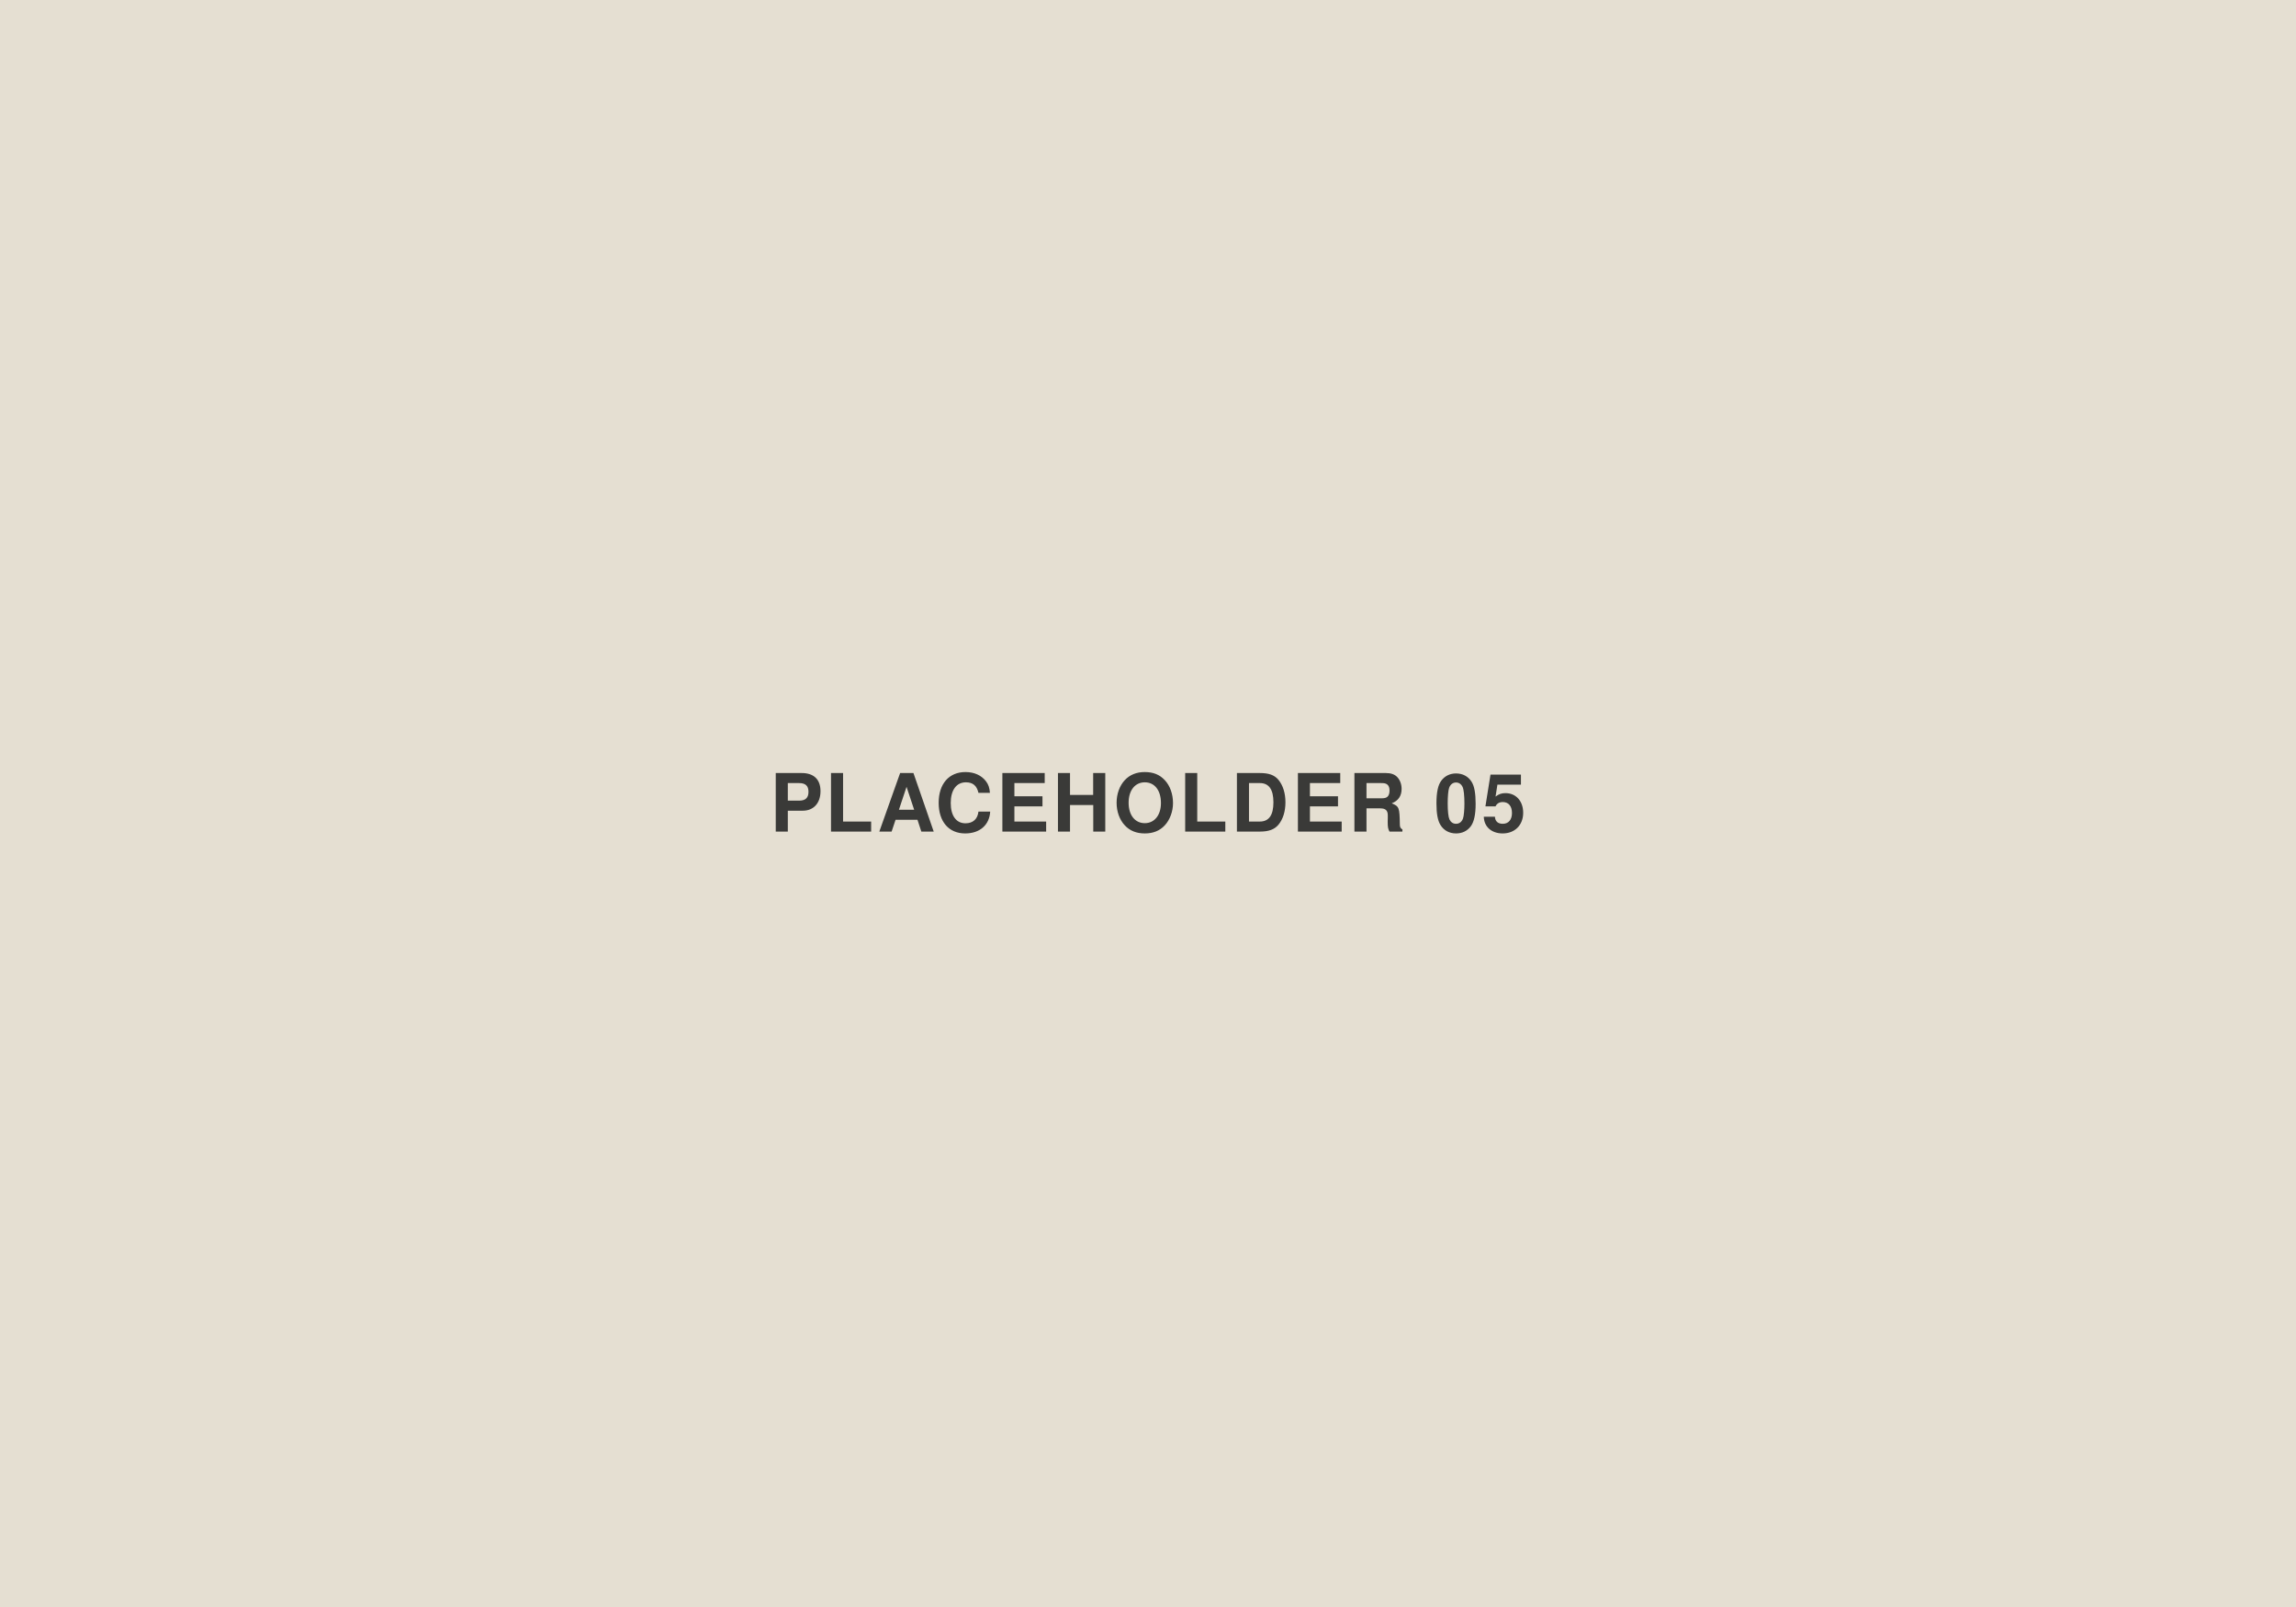
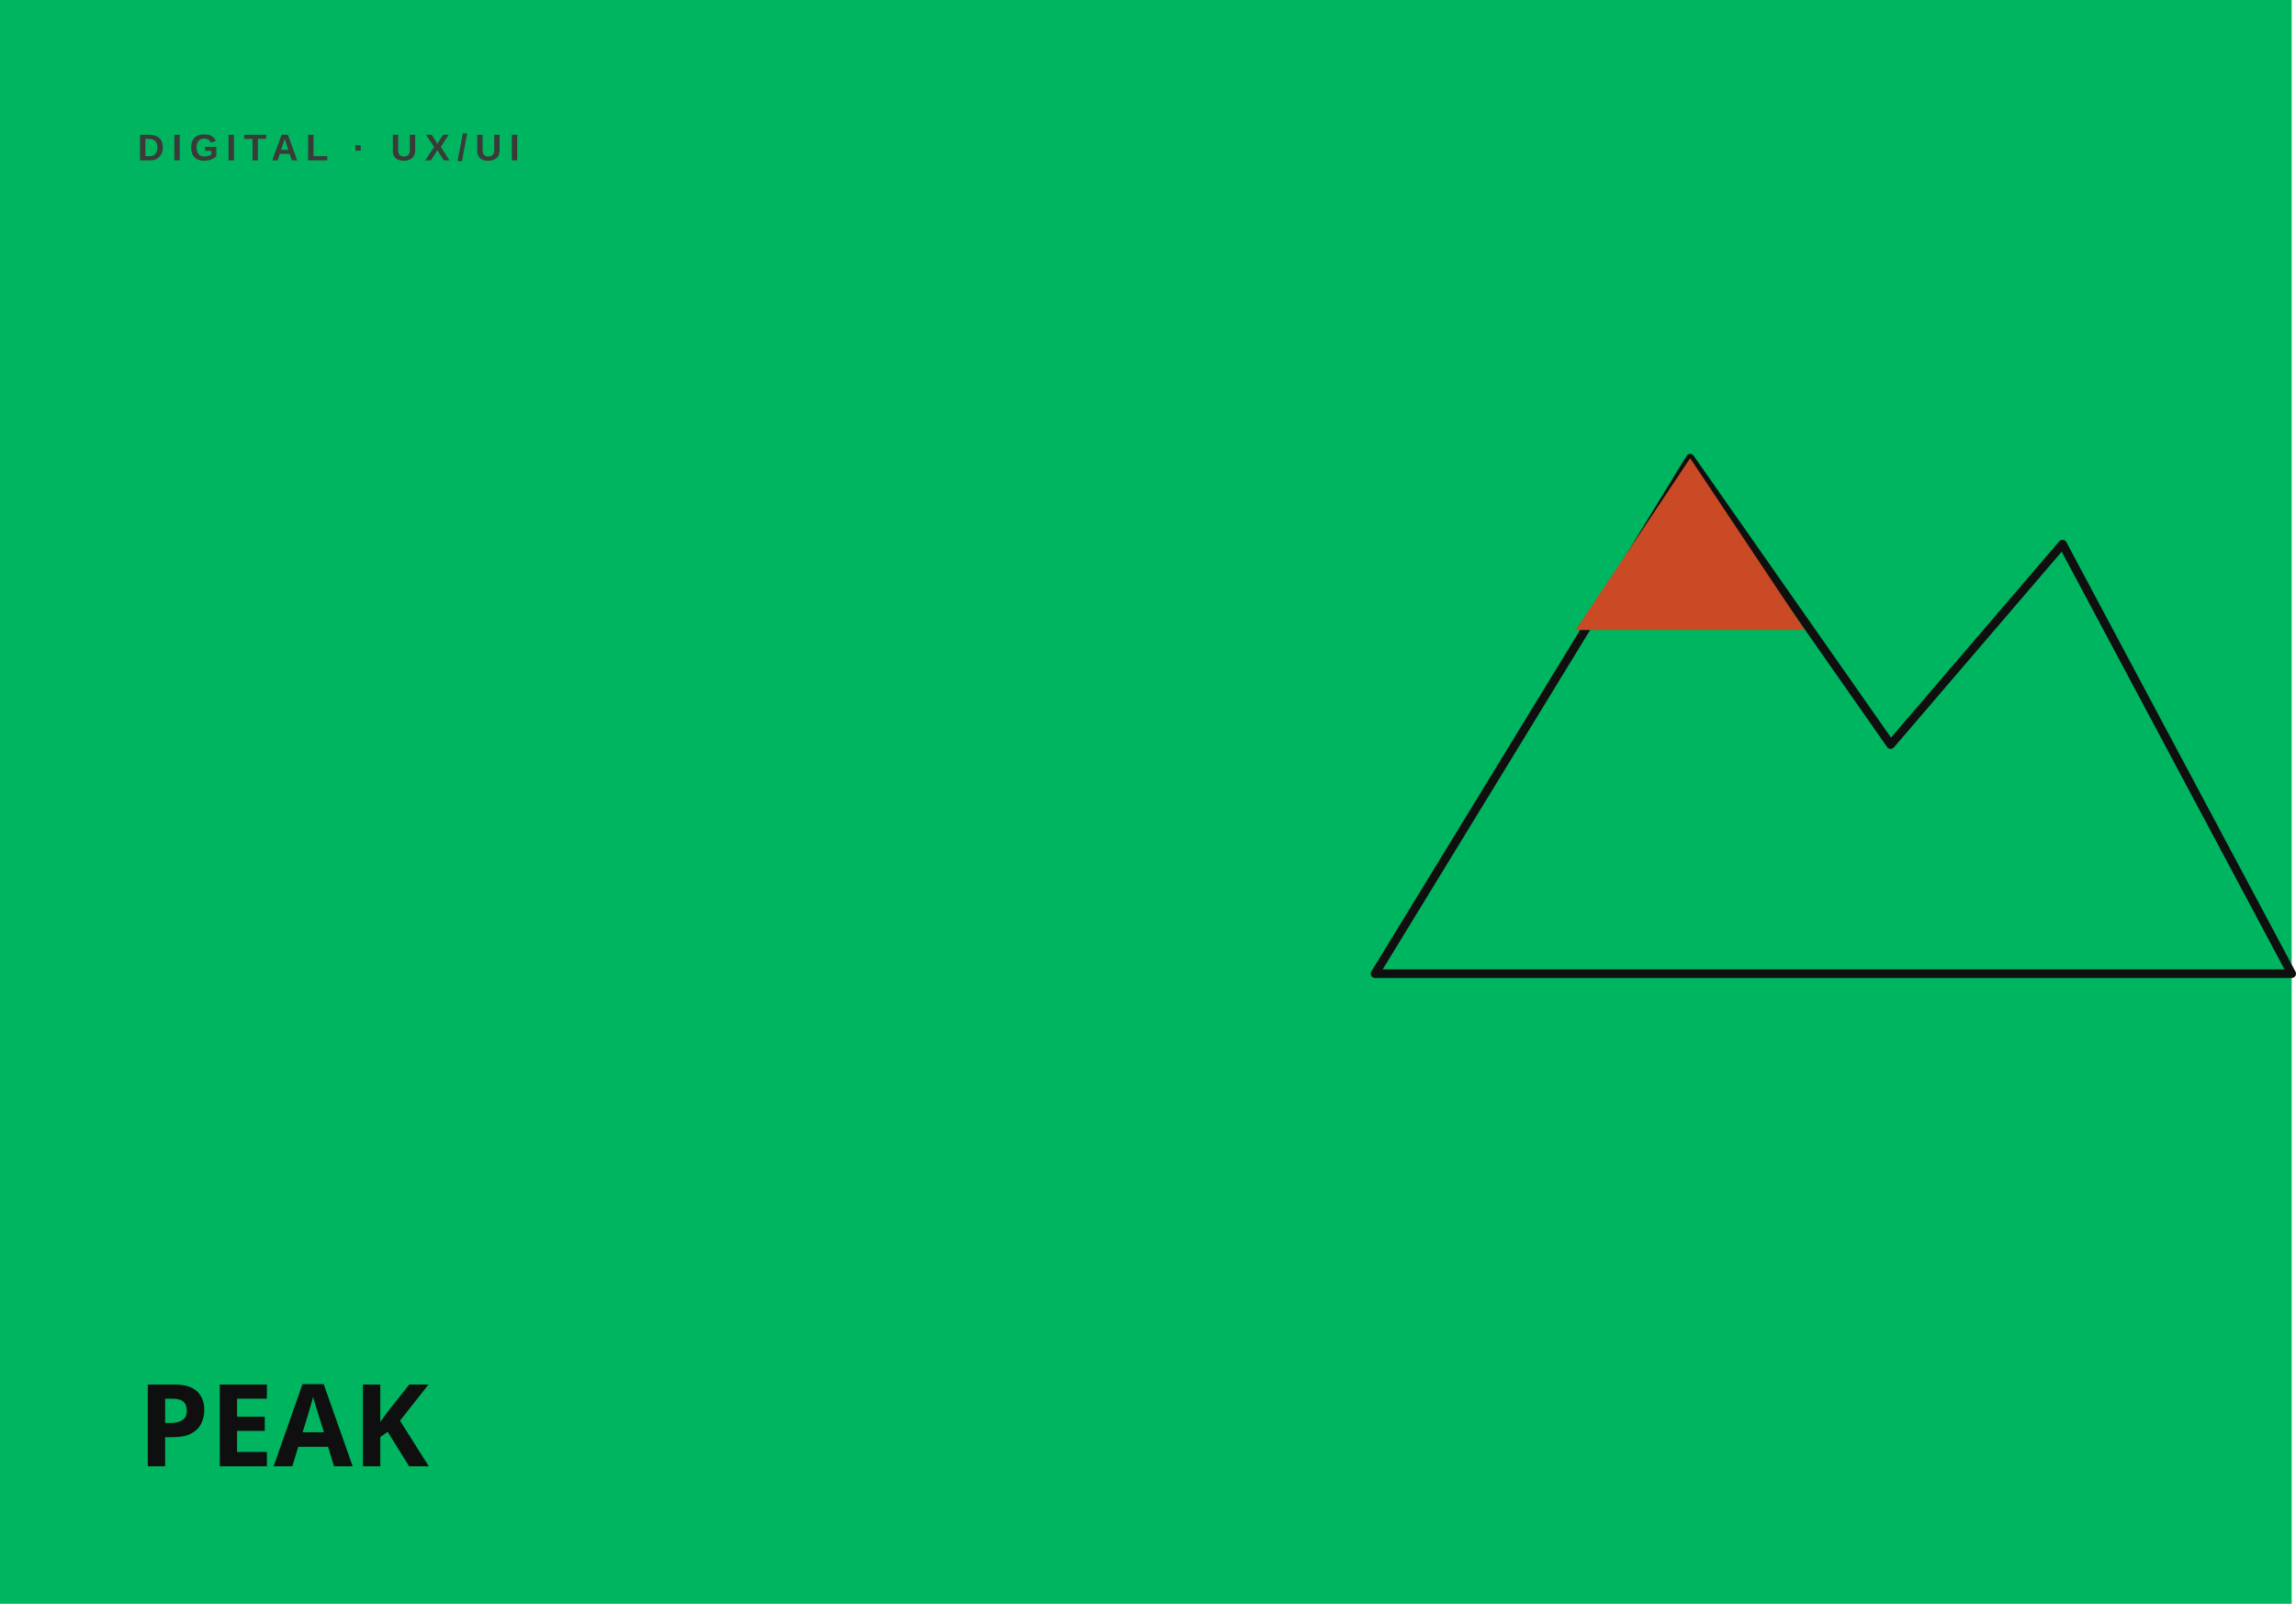
- <svg xmlns="http://www.w3.org/2000/svg" width="800" height="560" viewBox="0 0 800 560">
-   <rect width="800" height="560" fill="#E5DFD2" />
-   <text x="50%" y="50%" font-family="Helvetica, Arial, sans-serif" font-size="28" font-weight="600" fill="#3A3A38" text-anchor="middle" dominant-baseline="middle" letter-spacing="1">PLACEHOLDER 05</text>
+ <svg xmlns="http://www.w3.org/2000/svg" id="Layer_1" version="1.1" viewBox="0 0 801.5 560">
+   <defs>
+     <style>
+       .st0 {
+         fill: #3a3a38;
+         font-family: Arial-BoldMT, Arial;
+         font-size: 13px;
+         font-weight: 700;
+         letter-spacing: .2em;
+       }
+ 
+       .st0, .st1 {
+         isolation: isolate;
+       }
+ 
+       .st2 {
+         fill: none;
+         stroke: #0f0f0f;
+         stroke-linejoin: round;
+         stroke-width: 3px;
+       }
+ 
+       .st3 {
+         fill: #00b55f;
+       }
+ 
+       .st4 {
+         fill: #c94a25;
+       }
+ 
+       .st1 {
+         fill: #0f0f0f;
+         font-family: Arial-Black, 'Arial Black';
+         font-size: 40px;
+         font-weight: 800;
+       }
+     </style>
+   </defs>
+   <rect class="st3" width="800" height="560" />
+   <polygon class="st2" points="480 340 590 160 660 260 720 190 800 340 480 340" />
+   <polygon class="st4" points="590 160 630 220 550 220 590 160" />
+   <text class="st1" transform="translate(48 512)">
+     <tspan x="0" y="0">PEAK</tspan>
+   </text>
+   <text class="st0" transform="translate(48 56)">
+     <tspan x="0" y="0">DIGITAL · UX/UI</tspan>
+   </text>
</svg>
